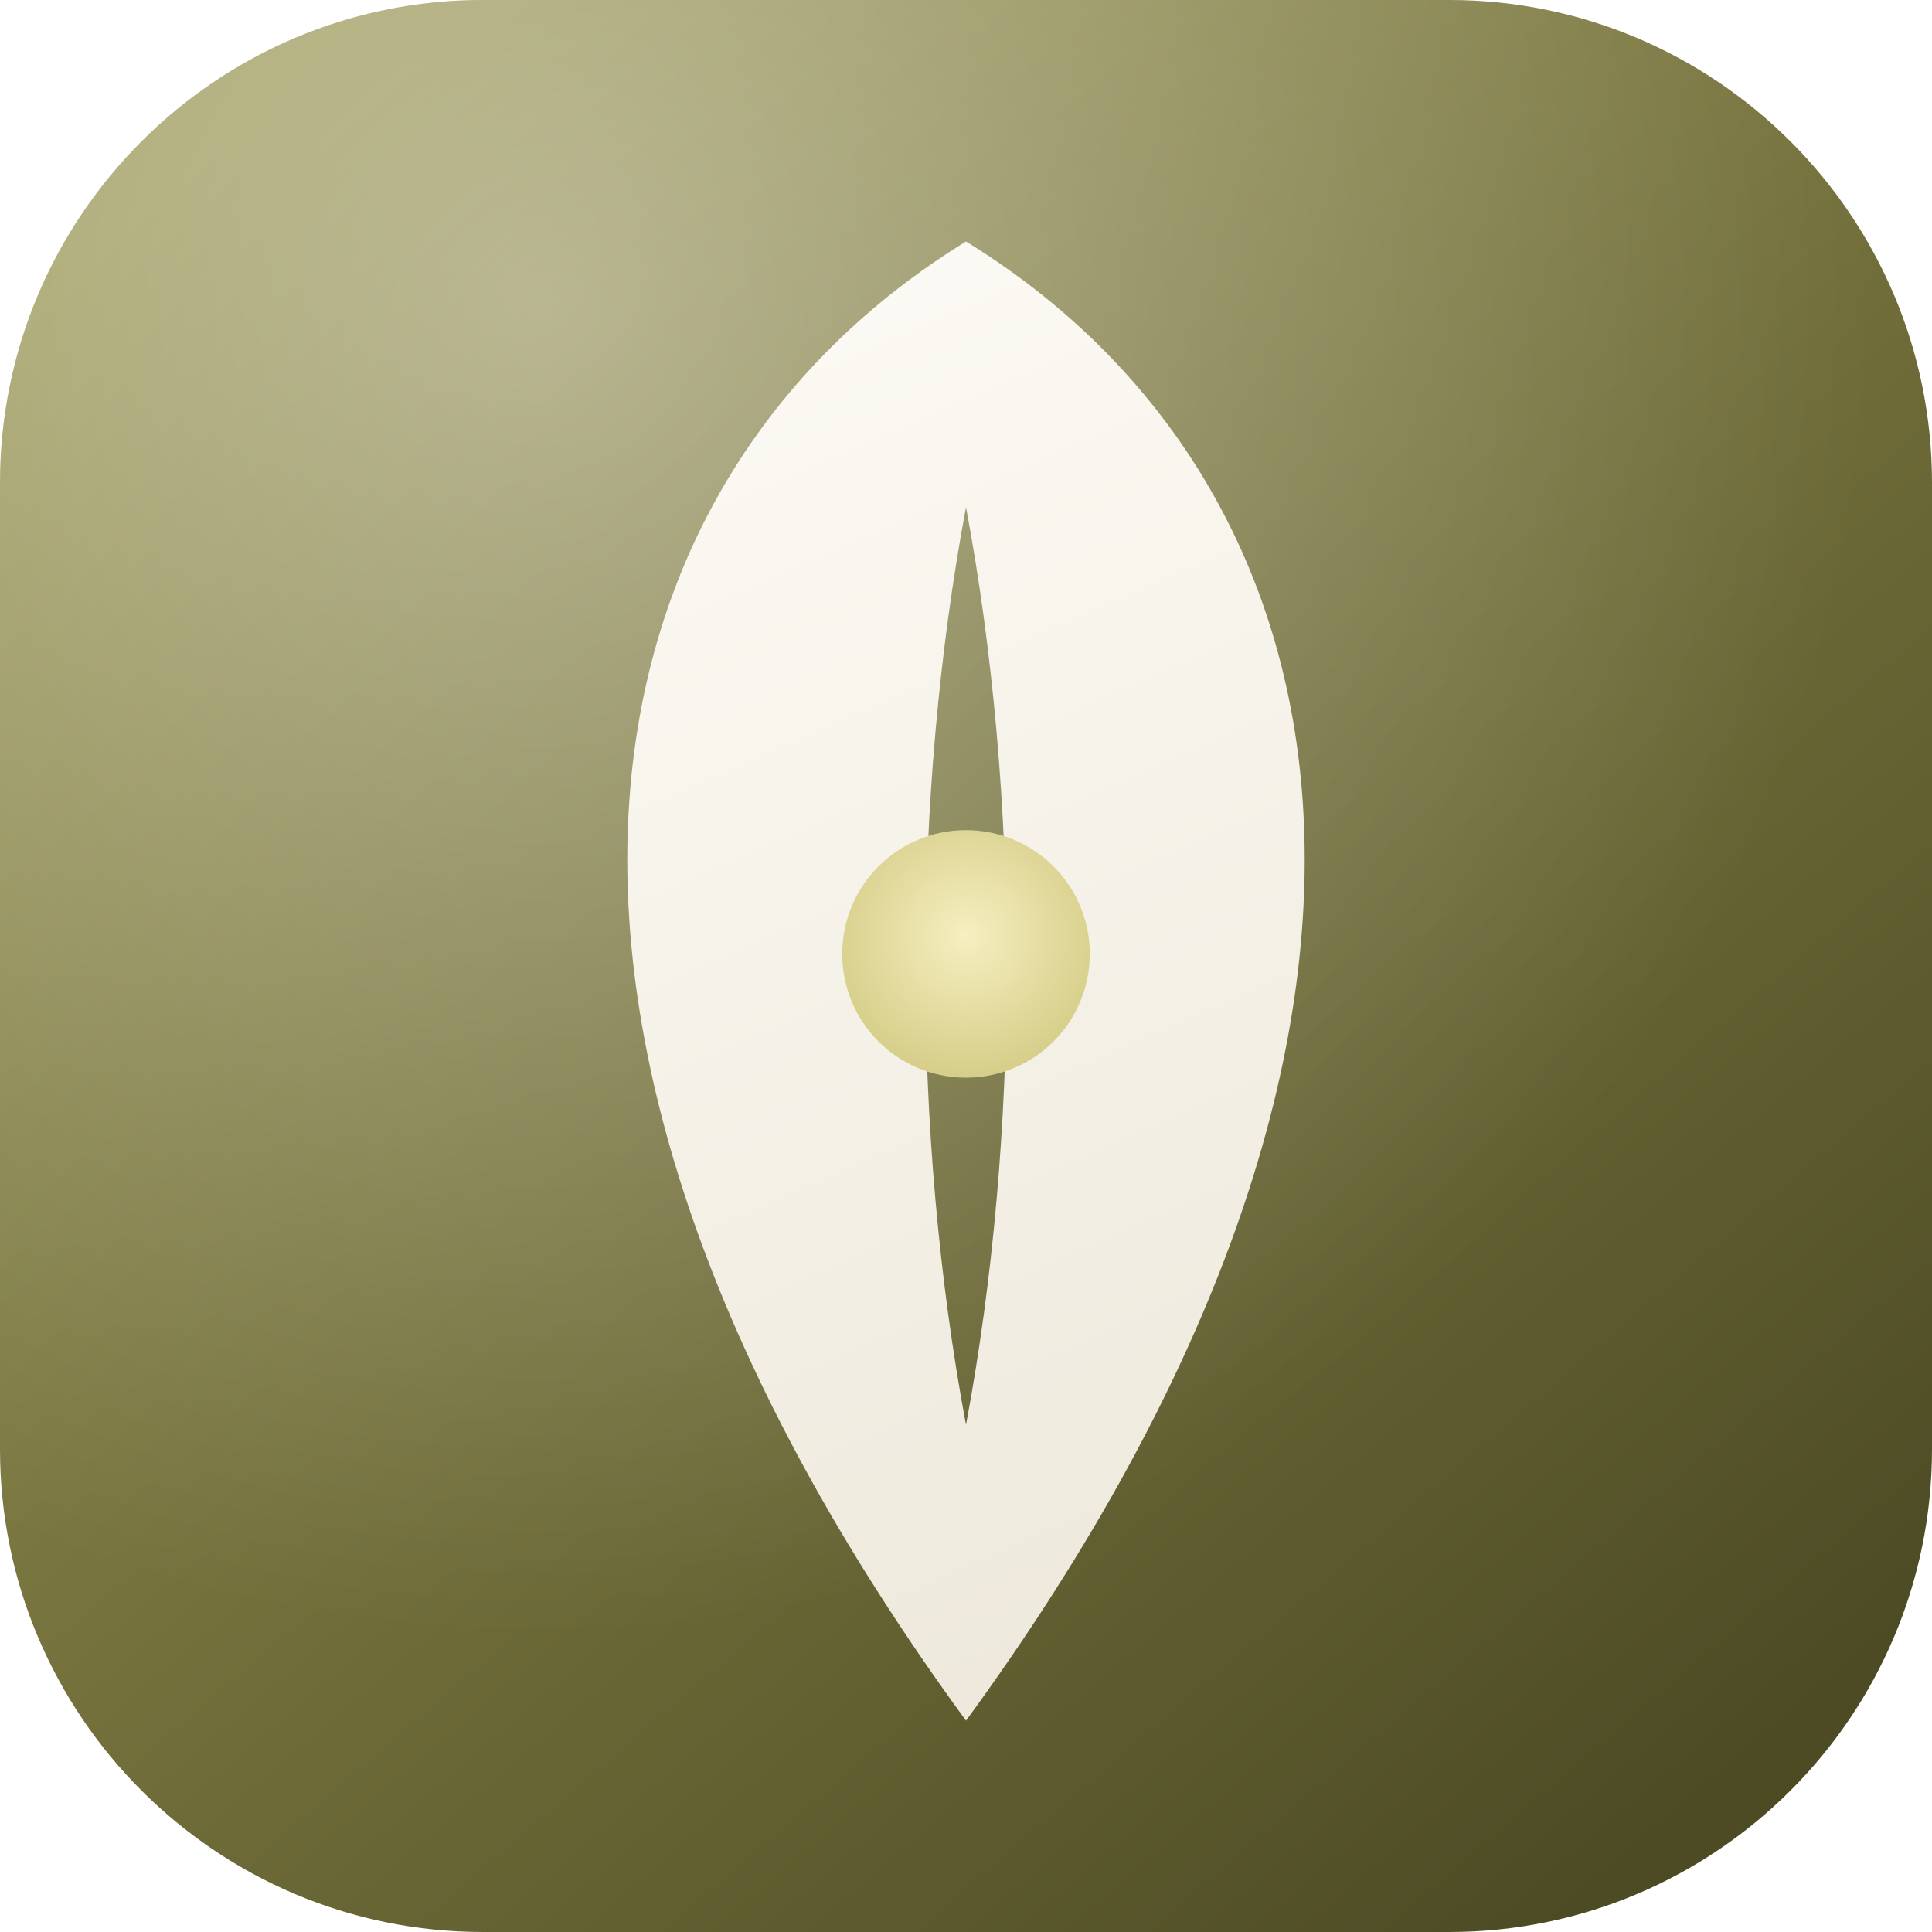
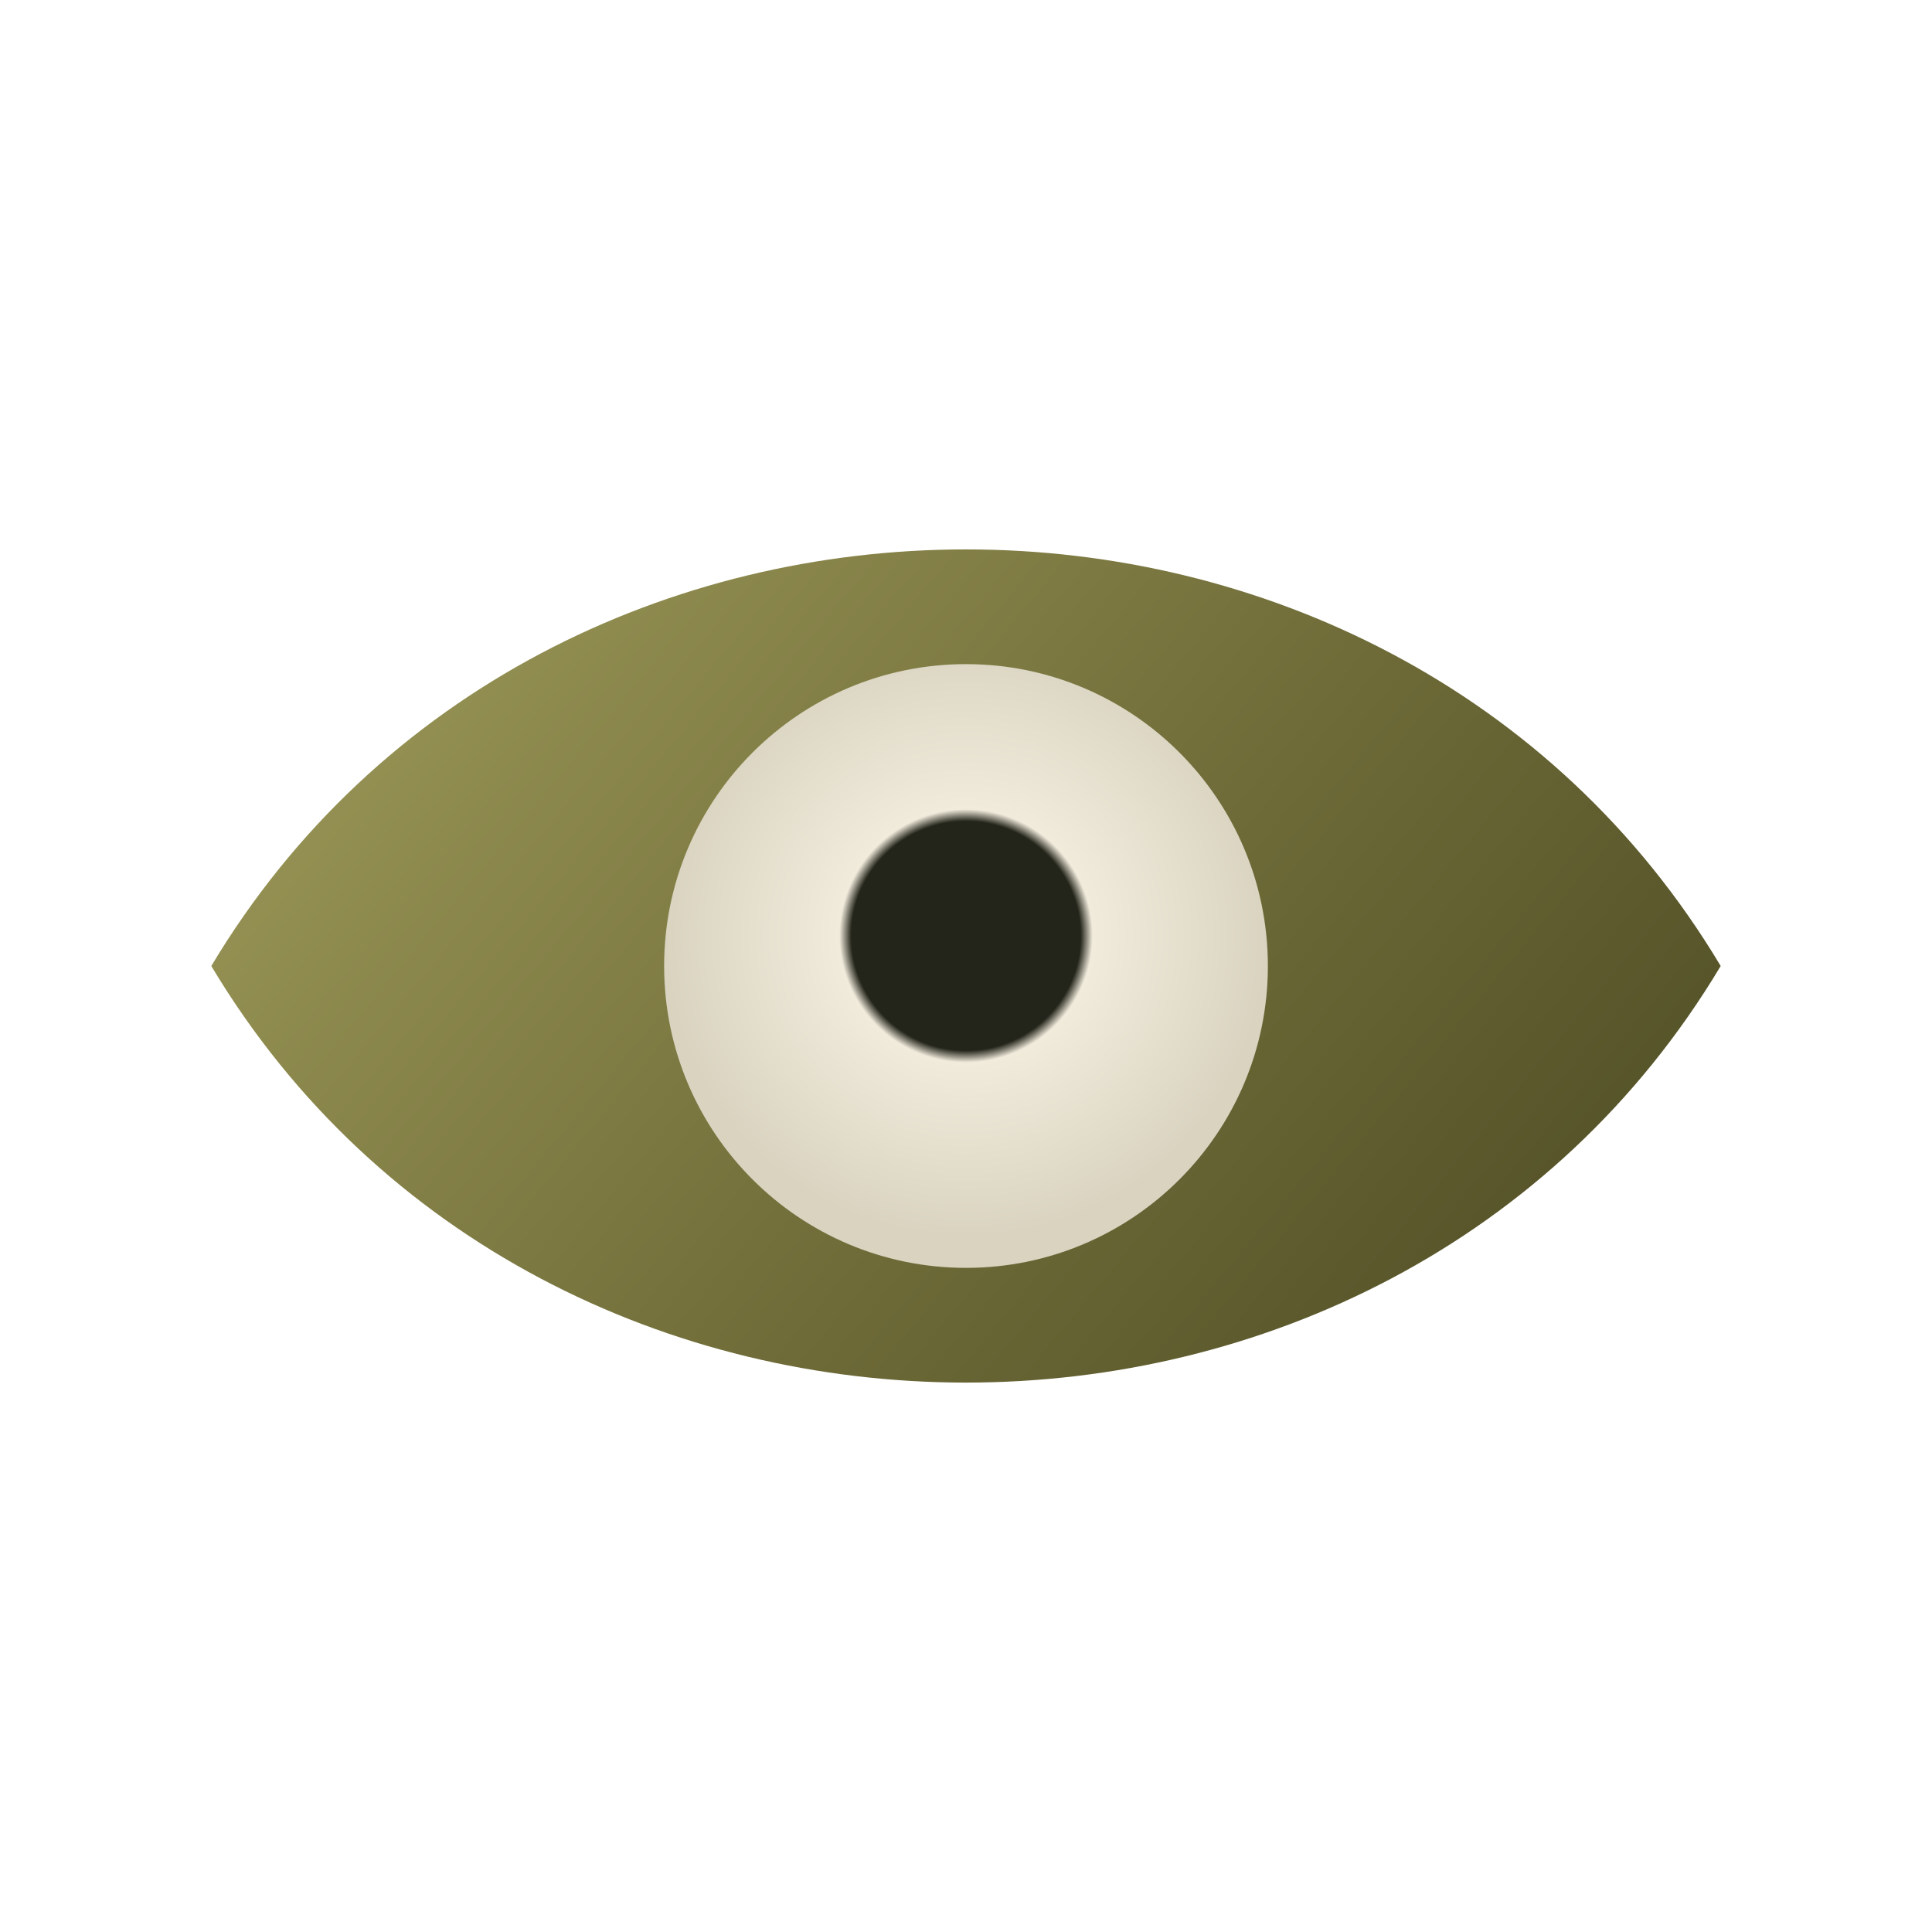
<svg xmlns="http://www.w3.org/2000/svg" viewBox="0 0 32 32" role="img" aria-label="CGArtLab Design System">
  <defs>
-     <linearGradient id="cg-tile" x1="4" y1="2" x2="28" y2="30" gradientUnits="userSpaceOnUse">
-       <stop offset="0" stop-color="#9a9657" />
+     <linearGradient id="cg-eye" x1="4" y1="6" x2="28" y2="26" gradientUnits="userSpaceOnUse">
+       <stop offset="0" stop-color="#a6a25f" />
      <stop offset="0.55" stop-color="#6f6c39" />
-       <stop offset="1" stop-color="#4d4b24" />
+       <stop offset="1" stop-color="#46441f" />
    </linearGradient>
-     <linearGradient id="cg-leaf" x1="10" y1="4" x2="21" y2="29" gradientUnits="userSpaceOnUse">
-       <stop offset="0" stop-color="#fdfbf6" />
-       <stop offset="1" stop-color="#ece7d9" />
-     </linearGradient>
-     <radialGradient id="cg-gloss" cx="0" cy="0" r="1" gradientUnits="userSpaceOnUse" gradientTransform="translate(9 5) rotate(55) scale(22)">
-       <stop offset="0" stop-color="#ffffff" stop-opacity="0.38" />
-       <stop offset="1" stop-color="#ffffff" stop-opacity="0" />
-     </radialGradient>
-     <radialGradient id="cg-seed" cx="0" cy="0" r="1" gradientUnits="userSpaceOnUse" gradientTransform="translate(16 15.5) scale(3.1)">
-       <stop offset="0" stop-color="#f6efc0" />
-       <stop offset="1" stop-color="#cbc377" />
+     <radialGradient id="cg-iris" cx="0.5" cy="0.45" r="0.5">
+       <stop offset="0" stop-color="#23241a" />
+       <stop offset="0.38" stop-color="#23241a" />
+       <stop offset="0.42" stop-color="#f1ebdc" />
+       <stop offset="1" stop-color="#d9d3c0" />
    </radialGradient>
  </defs>
-   <rect width="32" height="32" rx="8" fill="url(#cg-tile)" />
-   <rect width="32" height="32" rx="8" fill="url(#cg-gloss)" />
-   <path fill-rule="evenodd" clip-rule="evenodd" fill="url(#cg-leaf)" d="M16 4C22.5 8 24.4 17 16 28.5C7.6 17 9.5 8 16 4ZM16 8.4C16.9 13.2 16.9 18.8 16 23.6C15.1 18.8 15.1 13.2 16 8.4Z" />
-   <circle cx="16" cy="15.8" r="2.05" fill="url(#cg-seed)" />
+   <path fill="url(#cg-eye)" d="M3.5 16C9 6.8 23 6.8 28.5 16C23 25.2 9 25.2 3.5 16Z" />
+   <circle cx="16" cy="16" r="5" fill="url(#cg-iris)" />
</svg>
